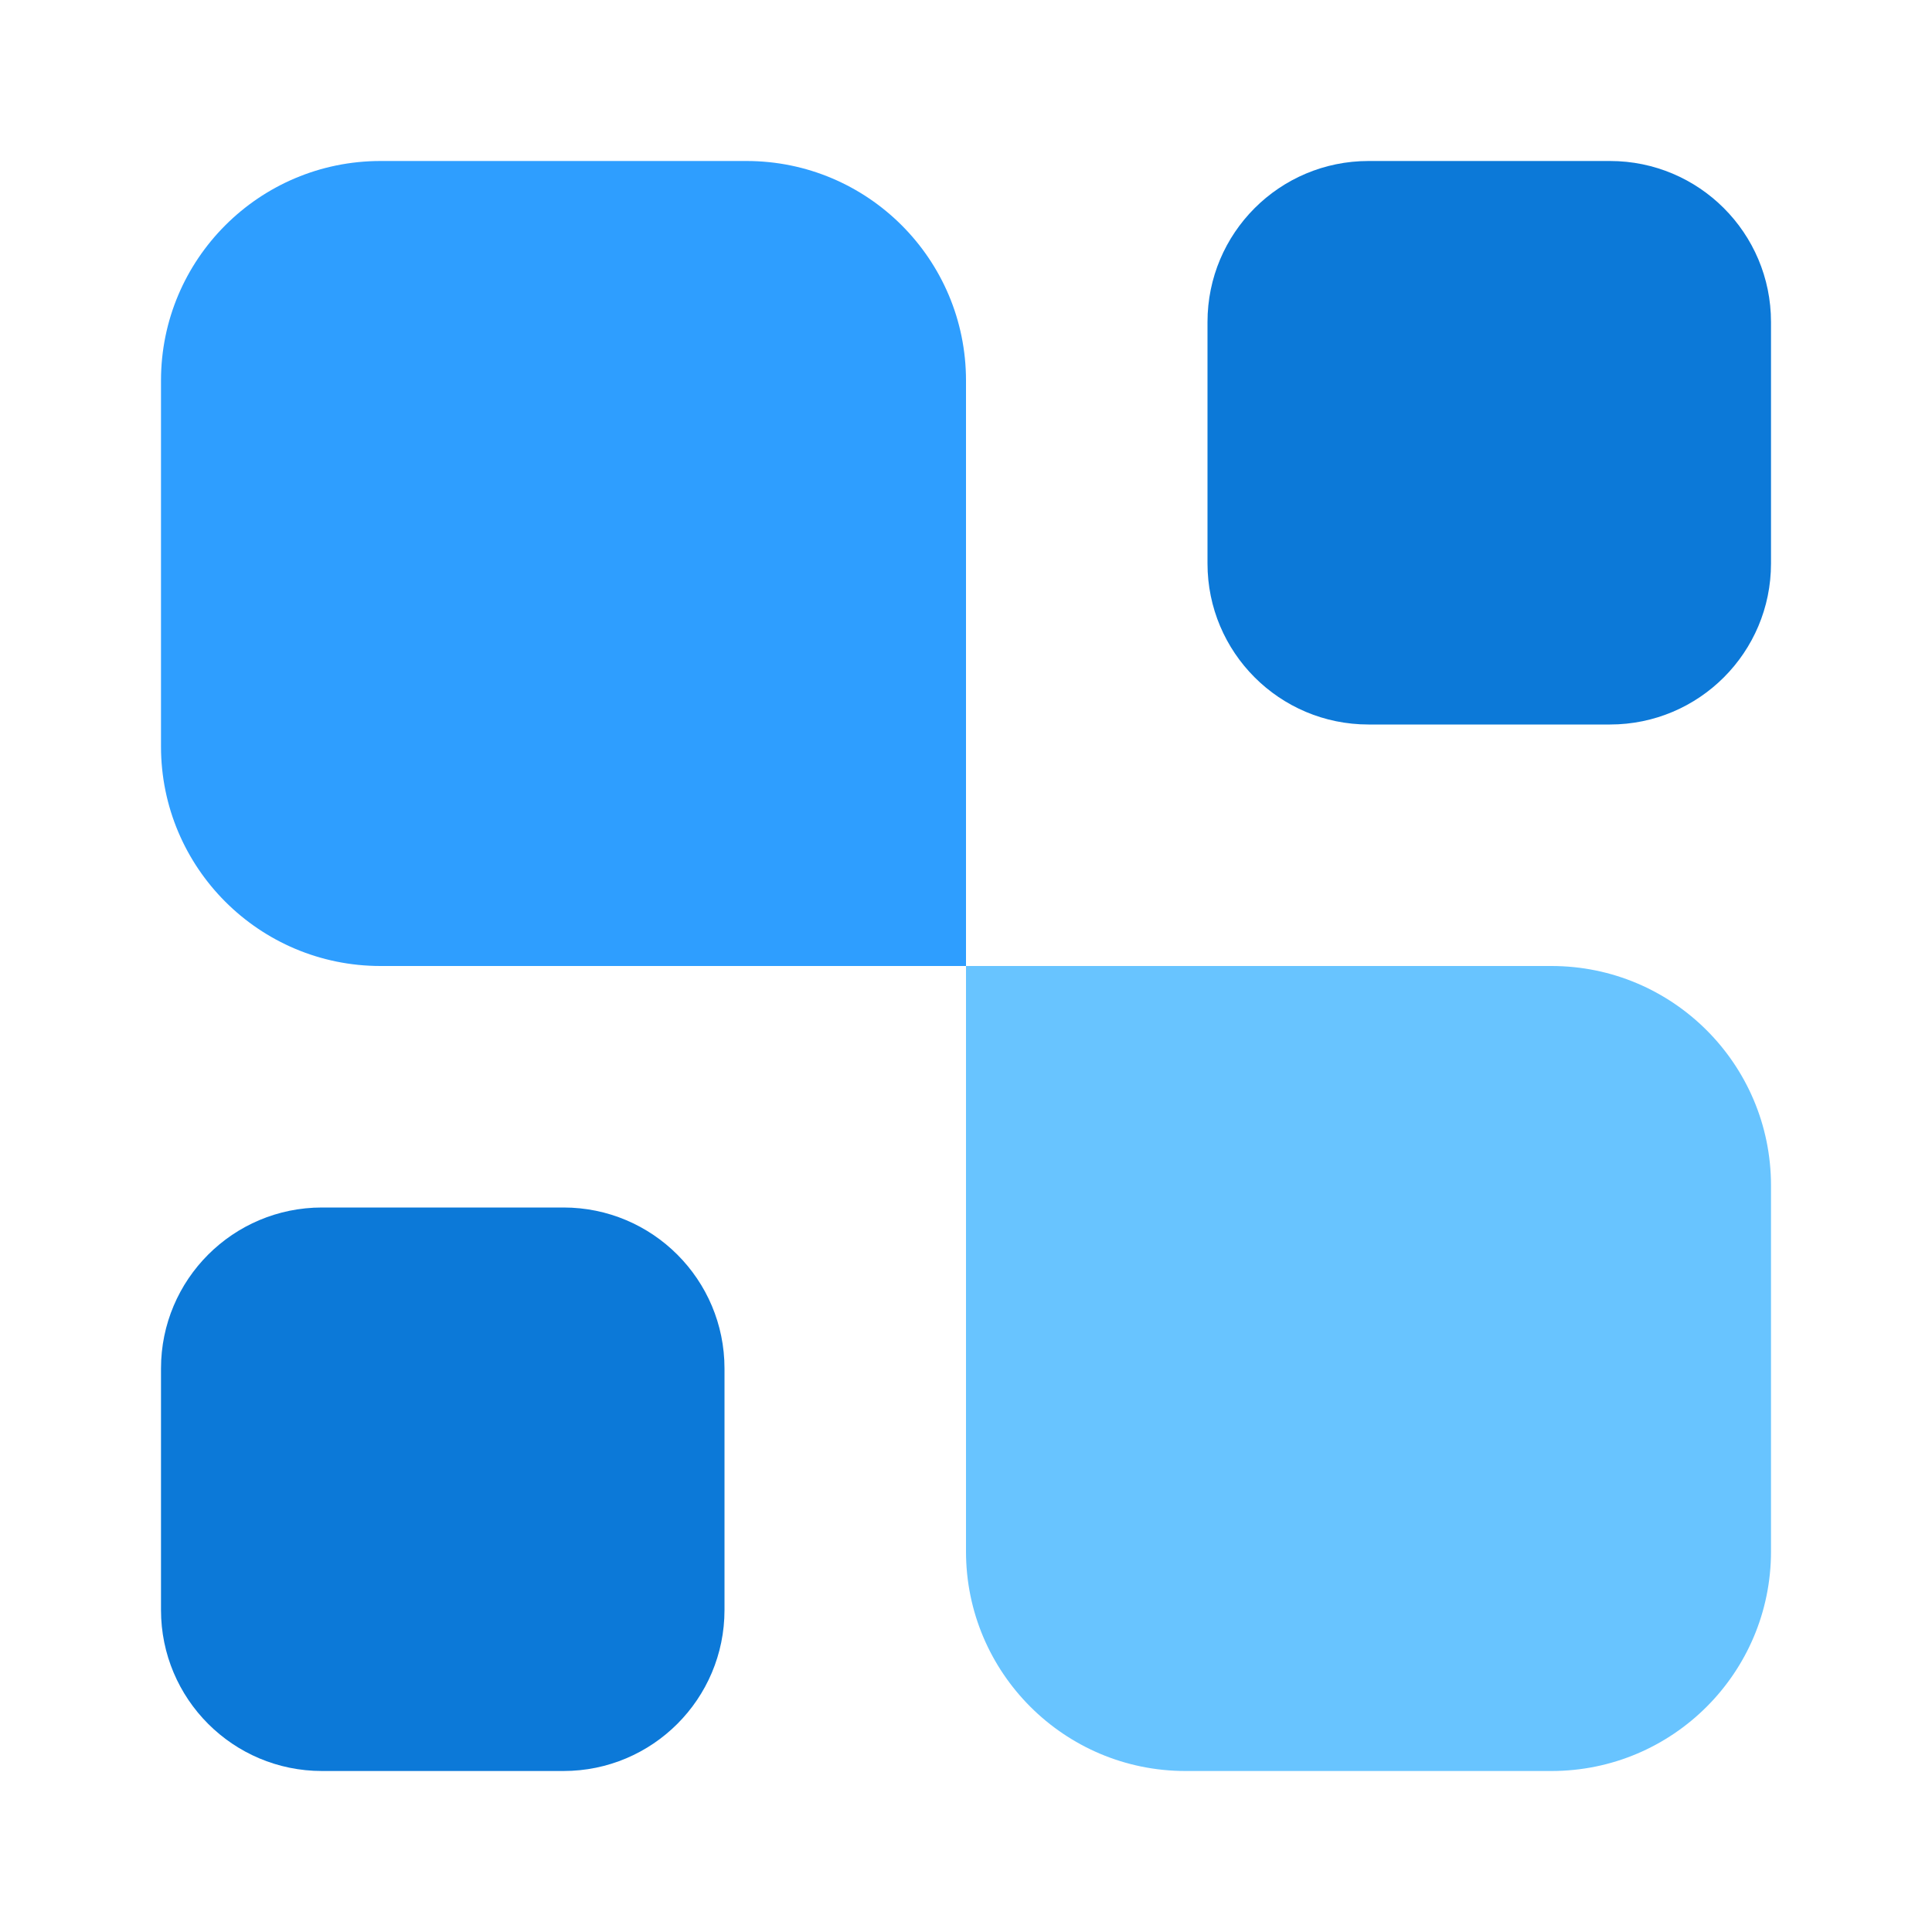
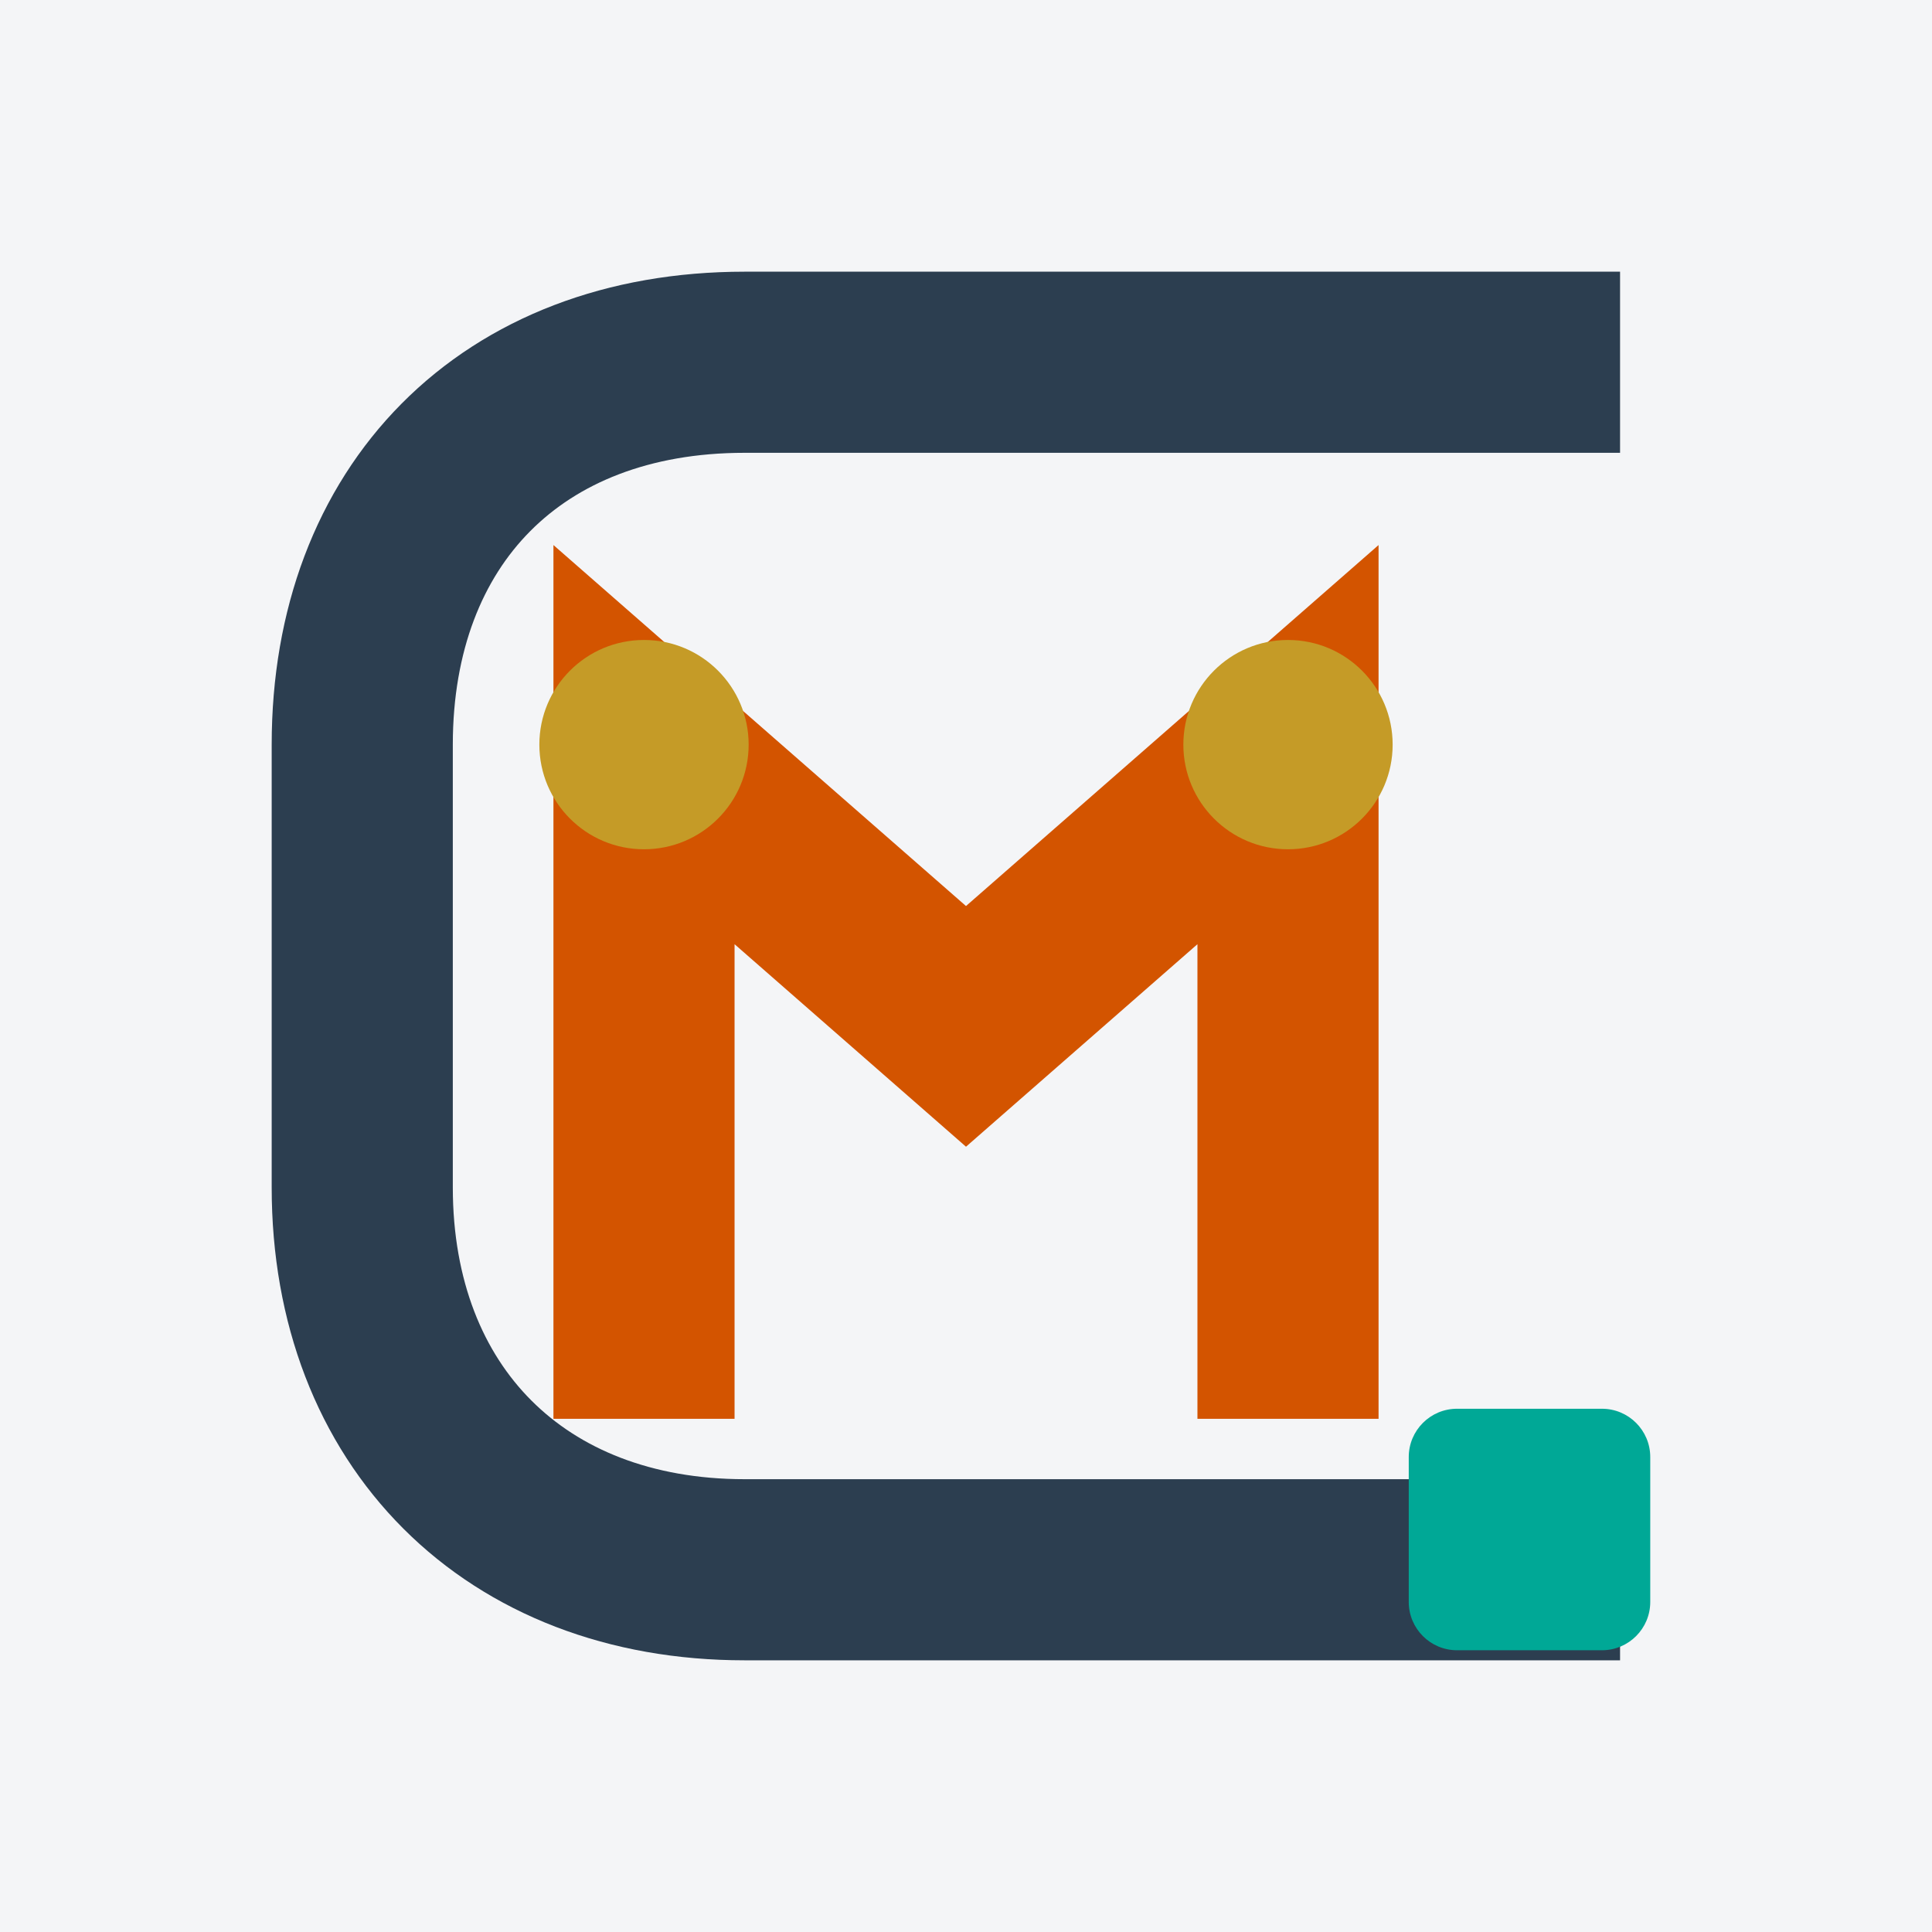
- <svg xmlns="http://www.w3.org/2000/svg" width="24" height="24" viewBox="0 0 24 24" fill="none">
-   <path d="M22 19.273C22 20.779 20.779 22 19.273 22H14.727C13.221 22 12 20.779 12 19.273V12H19.273C20.779 12 22 13.221 22 14.727V19.273Z" fill="#68C4FF" />
-   <path d="M20 2C21.105 2 22 2.895 22 4V7C22 8.105 21.105 9 20 9H17C15.895 9 15 8.105 15 7V4C15 2.895 15.895 2 17 2H20Z" fill="#0C79D8" />
-   <path d="M7 15C8.105 15 9 15.895 9 17V20C9 21.105 8.105 22 7 22H4C2.895 22 2 21.105 2 20V17C2 15.895 2.895 15 4 15H7Z" fill="#0C79D8" />
-   <path d="M12 12H4.727C3.221 12 2 10.779 2 9.273V4.727C2 3.221 3.221 2 4.727 2H9.273C10.779 2 12 3.221 12 4.727V12Z" fill="#2E9EFF" />
+ <svg xmlns="http://www.w3.org/2000/svg" width="48" height="48" viewBox="0 0 48 48" fill="none">
+   <rect width="48" height="48" fill="#F4F5F7" />
+   <path d="M38 9H18.5C12.7 9 9 12.8 9 18.5V29.5C9 35.2 12.8 39 18.5 39H38" stroke="#2C3E50" stroke-width="4.5" stroke-linecap="square" />
+   <path d="M16 33V18.5L24 25.5L32 18.5V33" stroke="#D35400" stroke-width="4.5" stroke-linecap="square" stroke-linejoin="miter" />
+   <circle cx="16" cy="18.5" r="2.6" fill="#C59B27" />
+   <circle cx="32" cy="18.5" r="2.6" fill="#C59B27" />
+   <rect x="35" y="35" width="6" height="6" rx="1.2" fill="#00A896" />
</svg>
